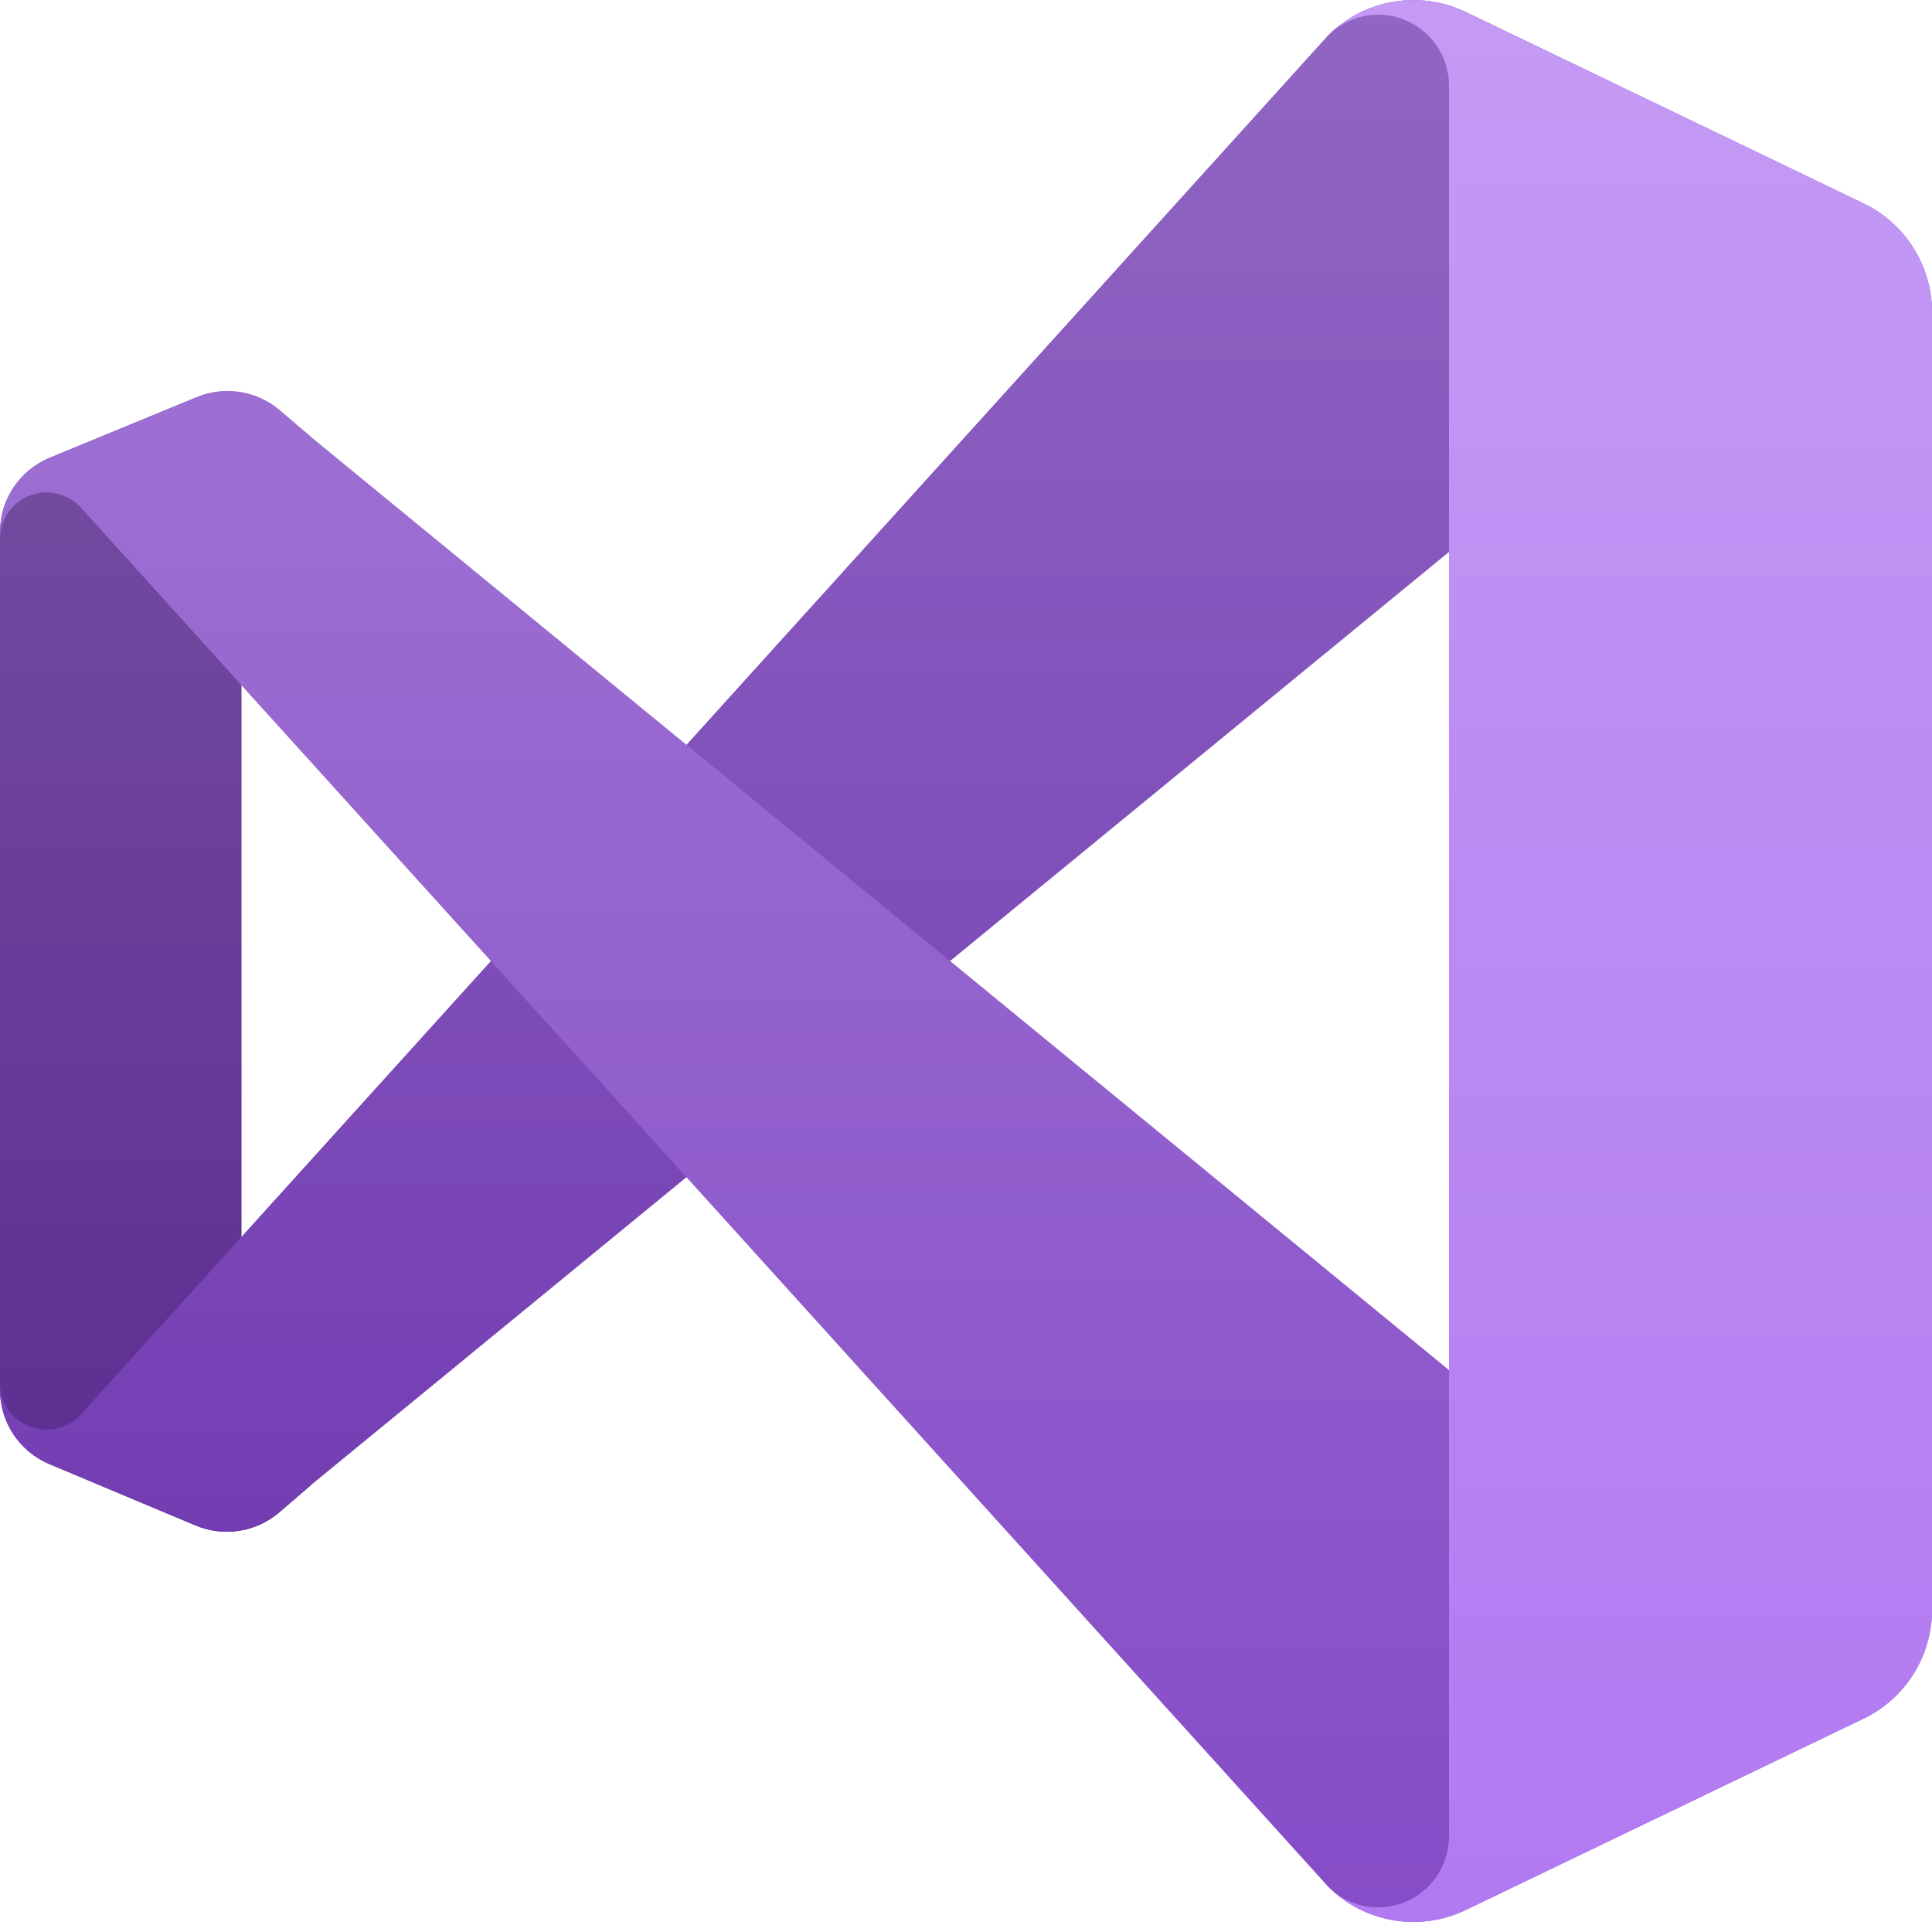
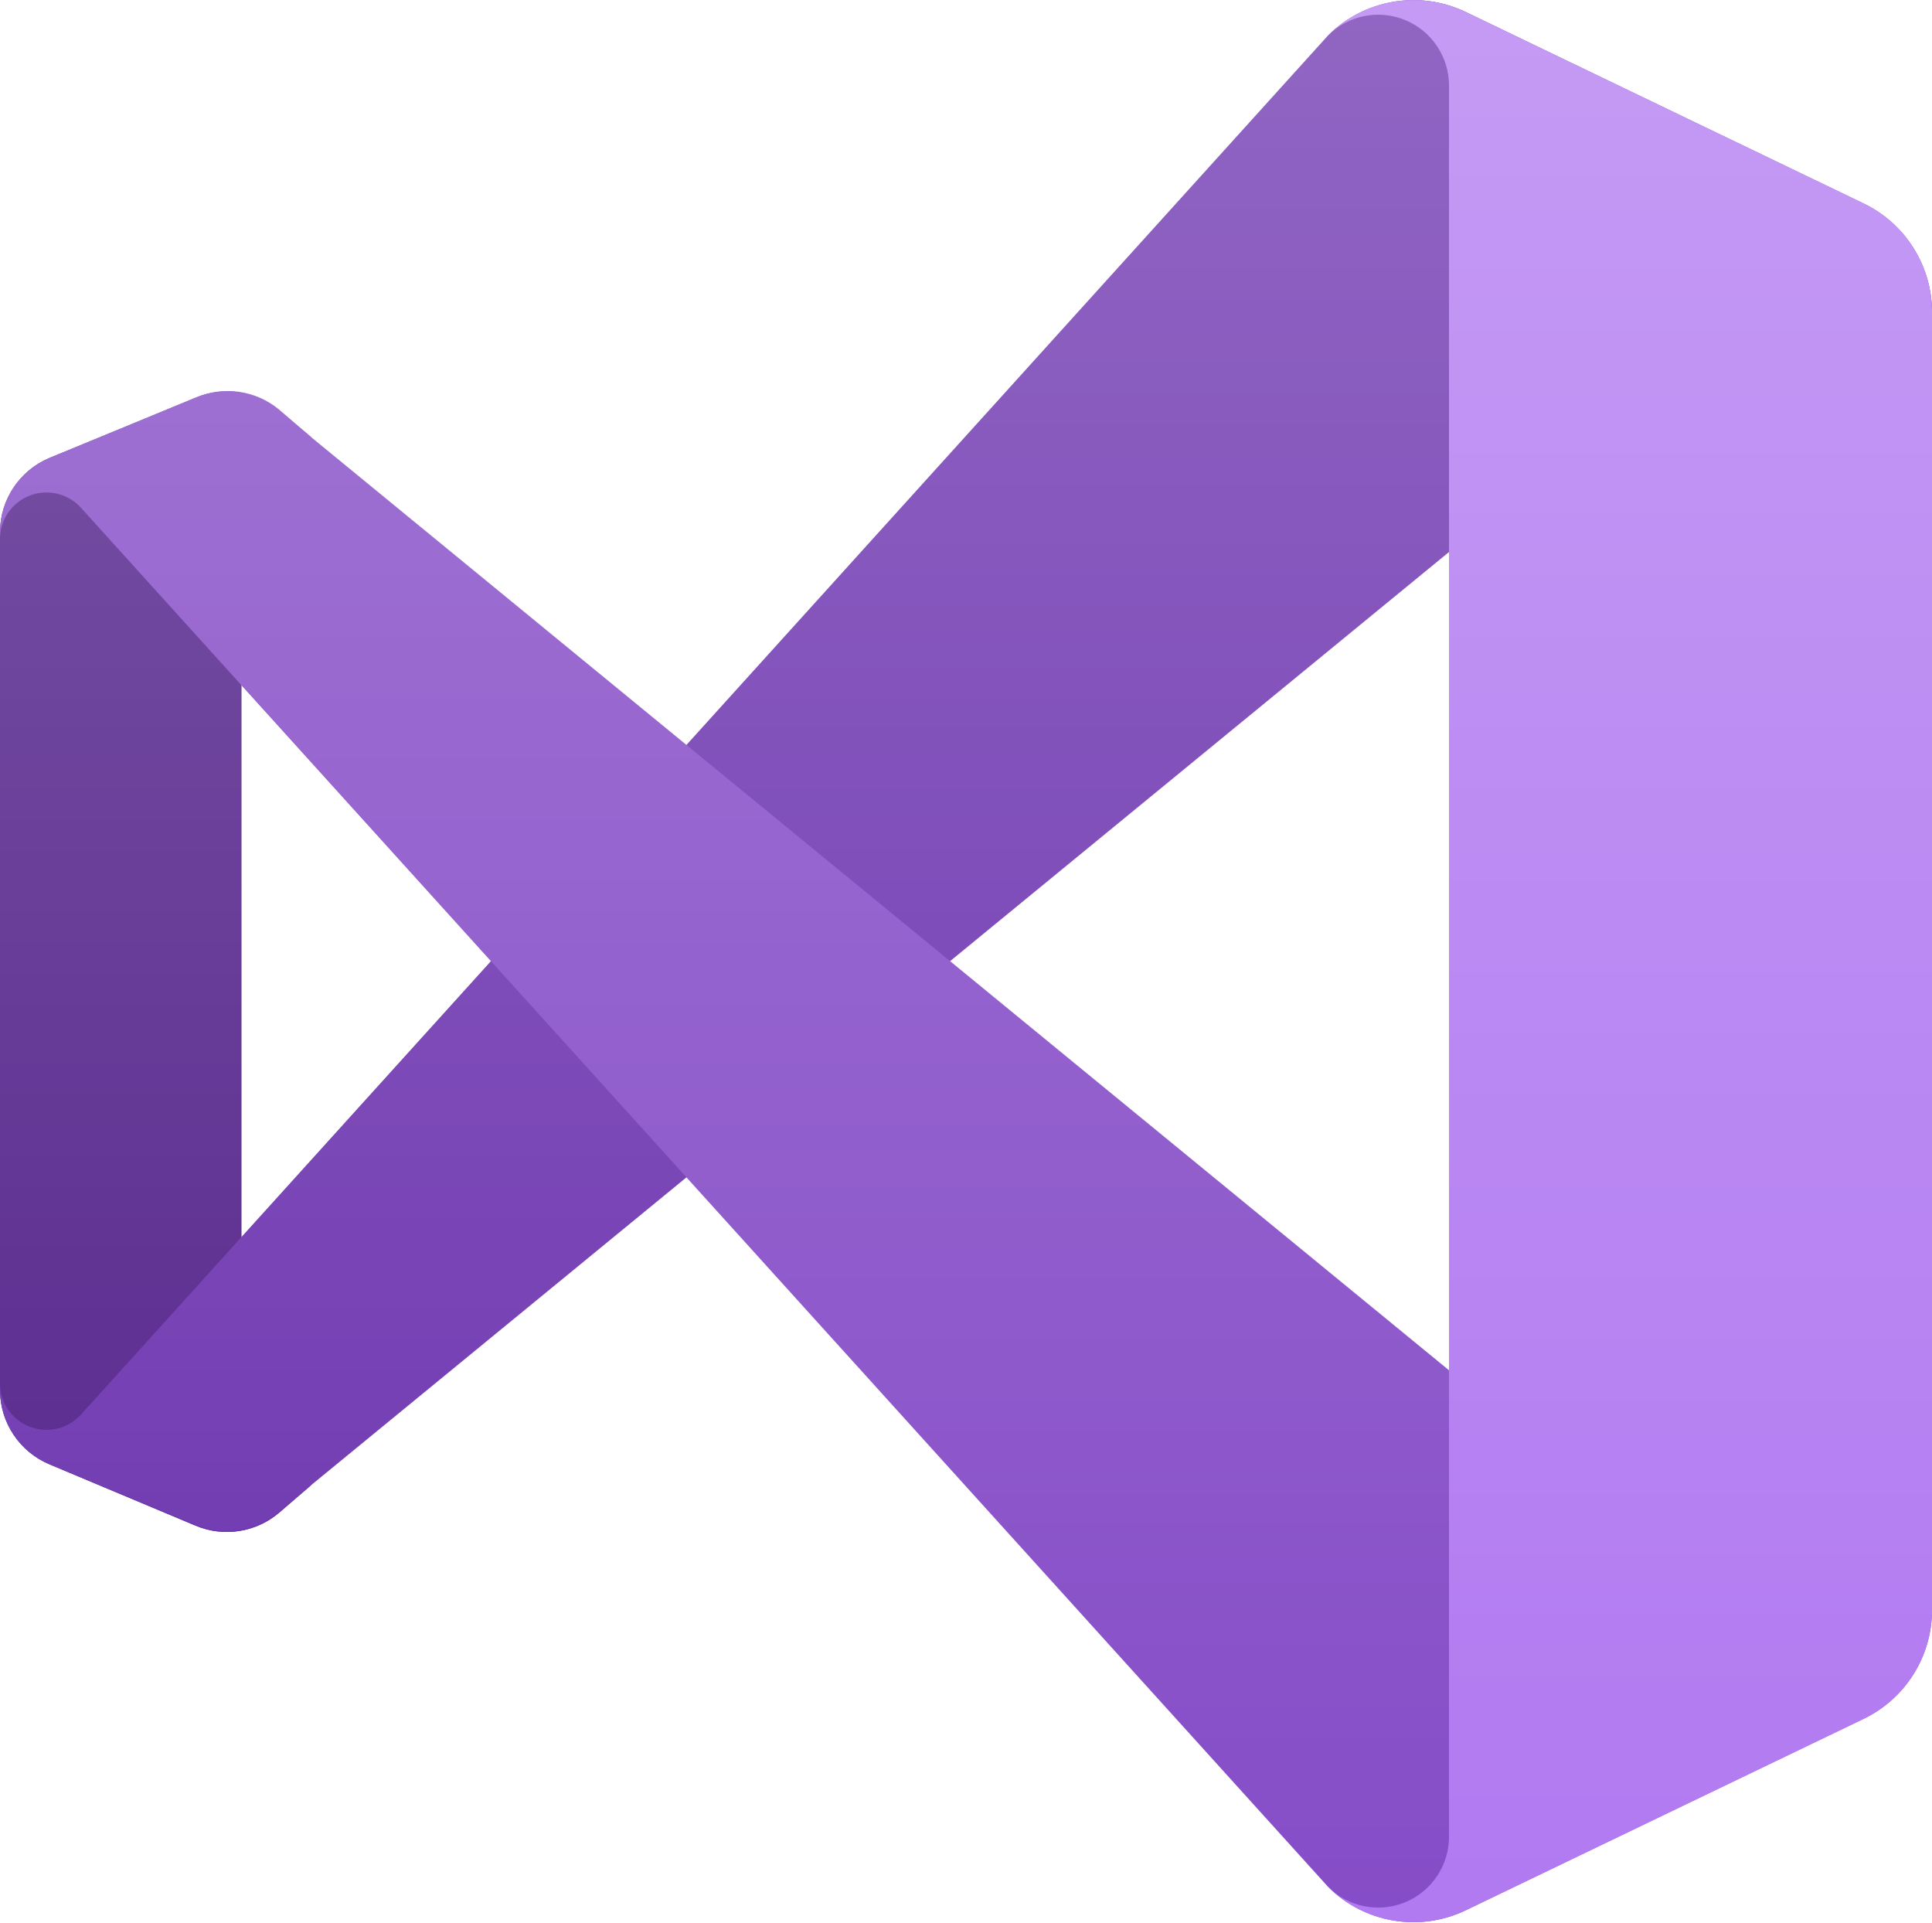
- <svg xmlns="http://www.w3.org/2000/svg" viewBox="0 0 256 256">
+ <svg xmlns="http://www.w3.org/2000/svg" viewBox="0 0 256 254.674">
  <defs>
    <linearGradient id="SVGoEB9WdeA" x1="50%" x2="50%" y1=".002%" y2="100%">
      <stop offset="0%" stop-color="#fff" />
      <stop offset="100%" stop-color="#fff" stop-opacity="0" />
    </linearGradient>
  </defs>
  <path fill="#52218a" d="M36.987 200.406a10.67 10.67 0 0 1-11.04 1.734L6.56 194.006A10.67 10.67 0 0 1 0 184.22V70.46a10.67 10.67 0 0 1 6.56-9.787l19.387-8a10.67 10.67 0 0 1 11.04 1.733l4.346 3.6a5.893 5.893 0 0 0-9.333 4.8v129.067a5.893 5.893 0 0 0 9.333 4.8z" />
  <path fill="#6c33af" d="M6.56 194.006A10.67 10.67 0 0 1 0 184.22v-.88a6.16 6.16 0 0 0 10.667 4.133L176 4.673a16 16 0 0 1 18.187-3.093l52.746 25.386A16 16 0 0 1 256 41.393v.613a10.107 10.107 0 0 0-16.507-7.813l-198.16 162.48l-4.346 3.733a10.67 10.67 0 0 1-11.04 1.734z" />
  <path fill="#854cc7" d="M6.56 60.673A10.67 10.67 0 0 0 0 70.46v.88a6.16 6.16 0 0 1 10.667-4.134L176 250.006a16 16 0 0 0 18.187 3.094l52.746-25.387A16 16 0 0 0 256 213.286v-.613a10.107 10.107 0 0 1-16.507 7.813L41.333 58.006l-4.346-3.733a10.67 10.67 0 0 0-11.04-1.6z" />
  <path fill="#b179f1" d="M194.187 253.1A16 16 0 0 1 176 250.006a9.387 9.387 0 0 0 16-6.64v-232a9.387 9.387 0 0 0-16-6.693a16 16 0 0 1 18.187-3.093l52.746 25.36A16 16 0 0 1 256 41.366v171.947a16 16 0 0 1-9.067 14.427z" />
  <path fill="url(#SVGoEB9WdeA)" fill-opacity="0.25" d="M183.707 254.273a16 16 0 0 0 10.48-1.173l52.746-25.36A16 16 0 0 0 256 213.313V41.366a16 16 0 0 0-9.067-14.426L194.187 1.58A16 16 0 0 0 182.24.806A16 16 0 0 0 176 4.673L90.987 98.7L41.333 58.006l-4.346-3.733a10.67 10.67 0 0 0-9.627-2.213a6.8 6.8 0 0 0-1.413.48L6.56 60.673A10.67 10.67 0 0 0 0 69.66v115.36a10.66 10.66 0 0 0 6.56 8.986l19.387 8a6.8 6.8 0 0 0 1.413.48c3.378.882 6.973.056 9.627-2.213l4.346-3.6l49.654-40.693L176 250.006a16 16 0 0 0 7.707 4.267M192 73.153l-66.107 54.187L192 181.526zM32 90.726l33.093 36.614L32 163.953z" />
</svg>
